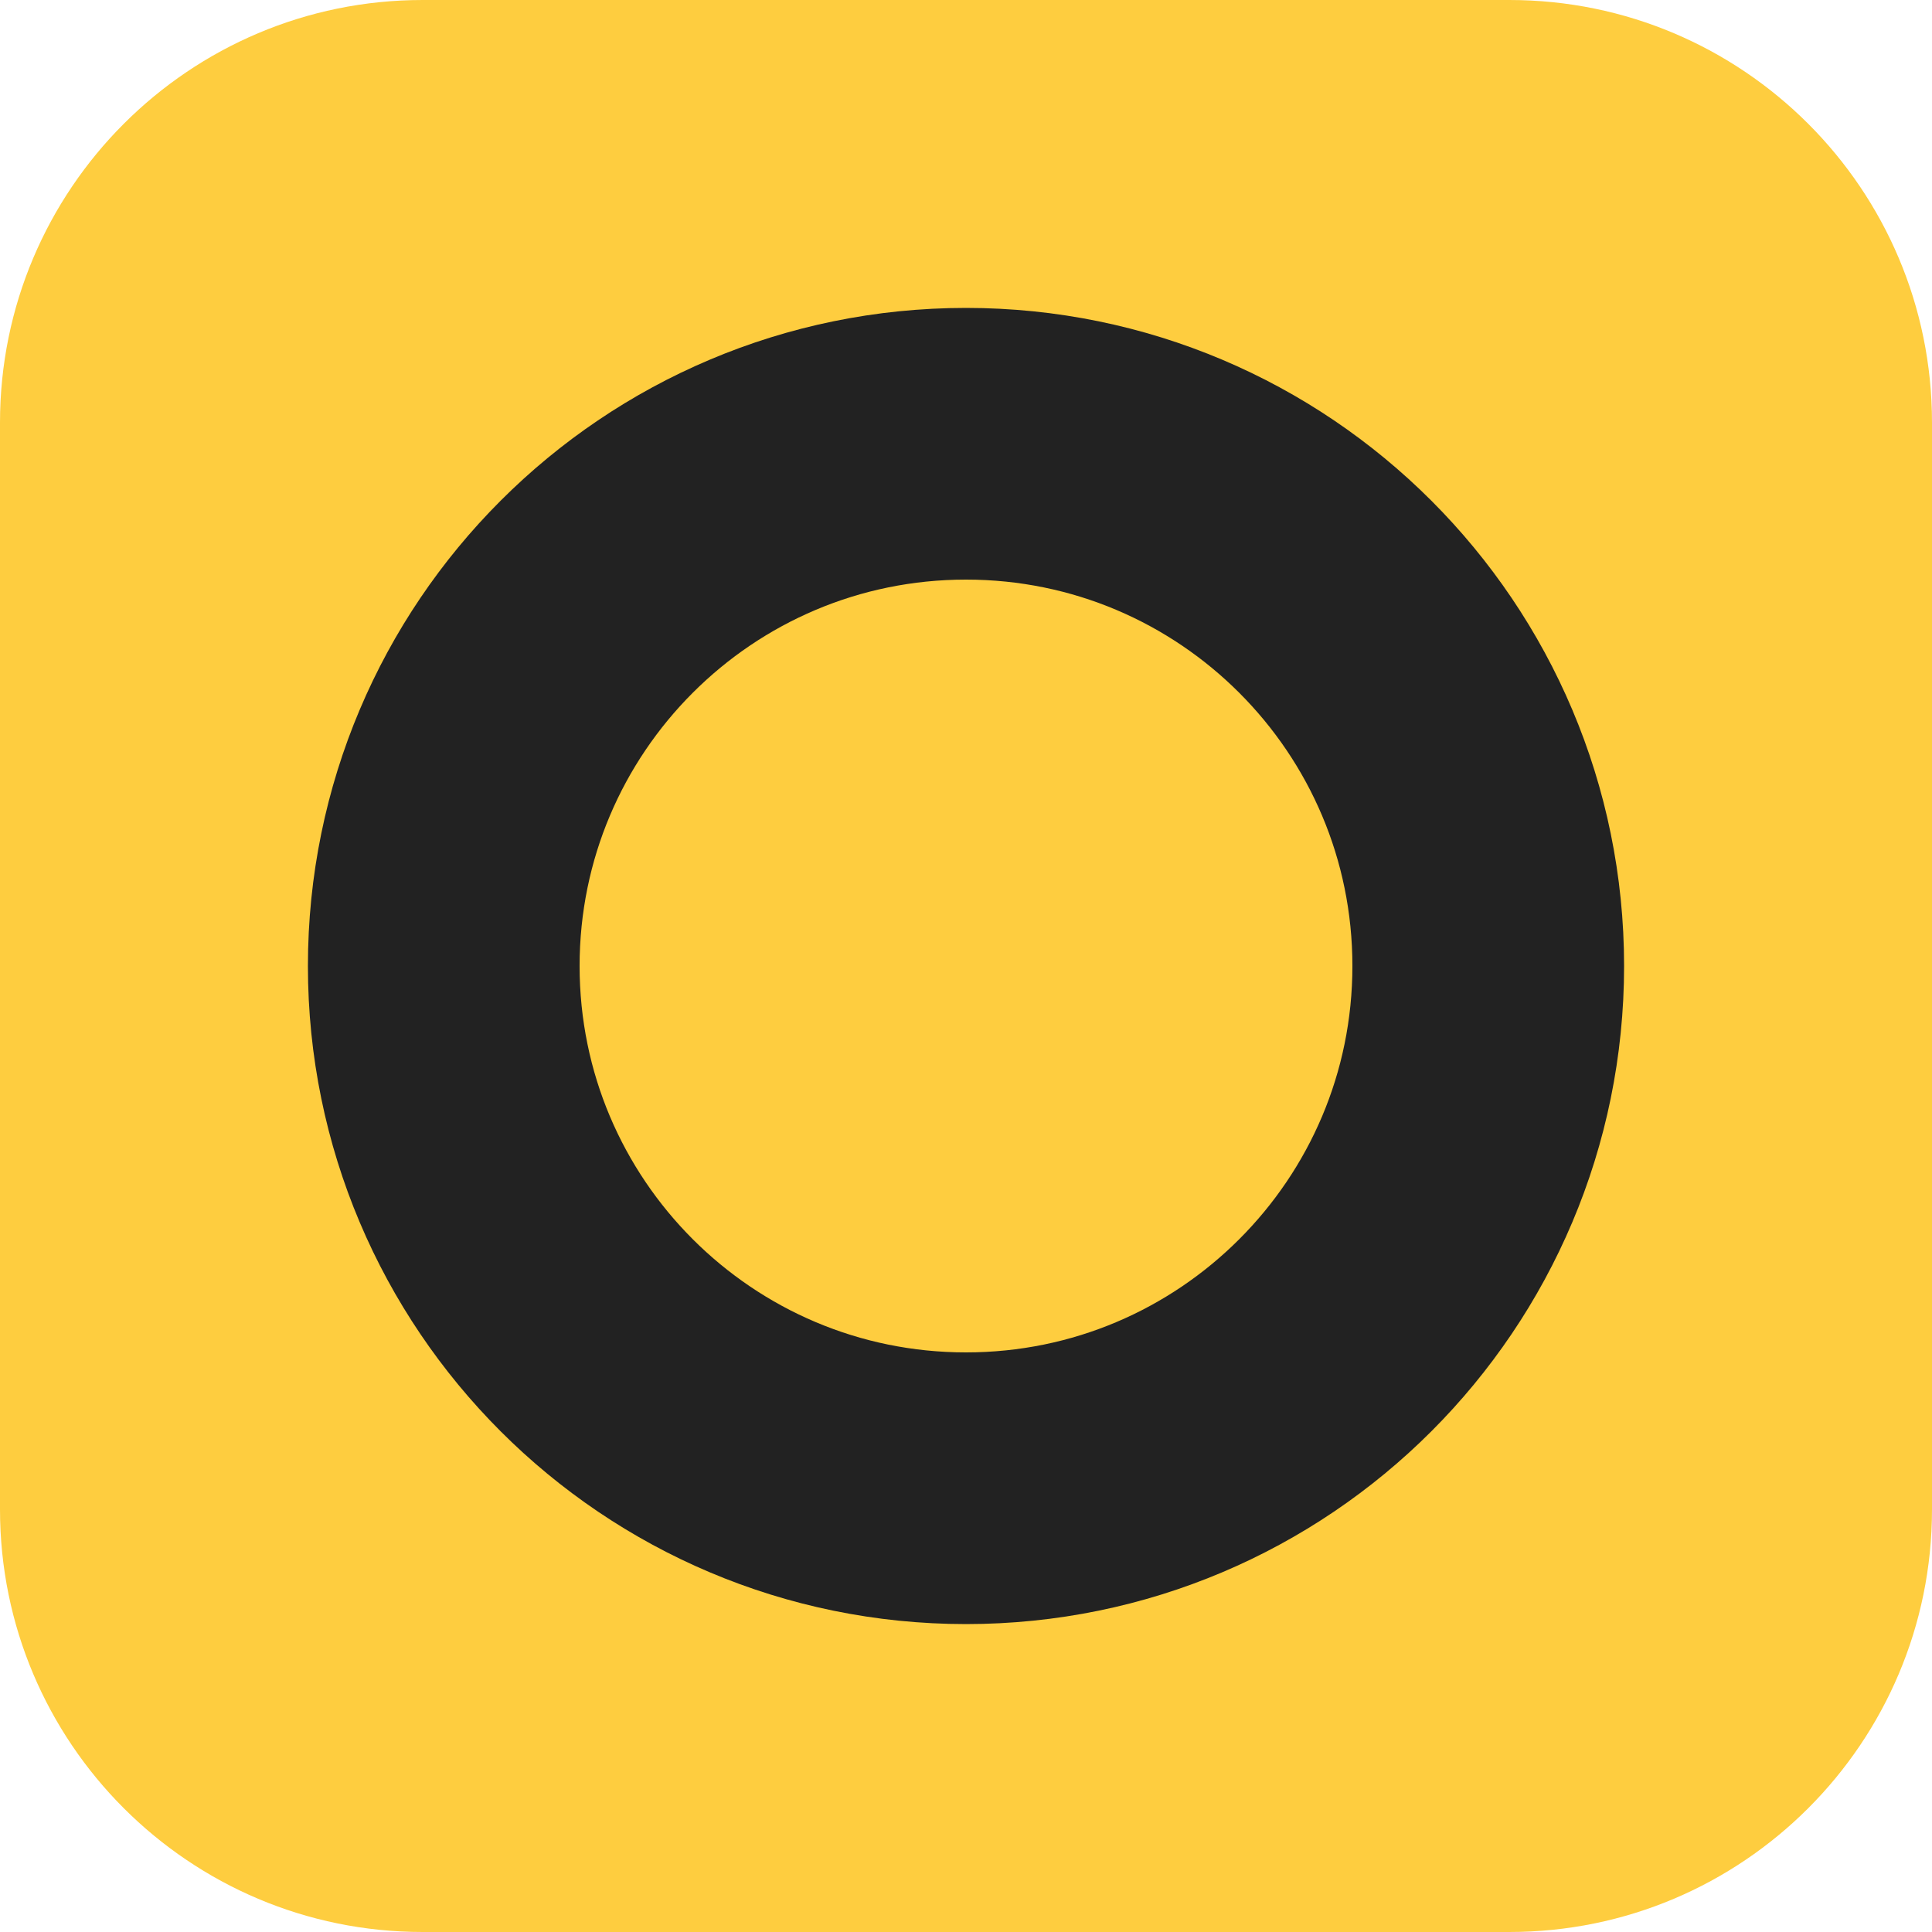
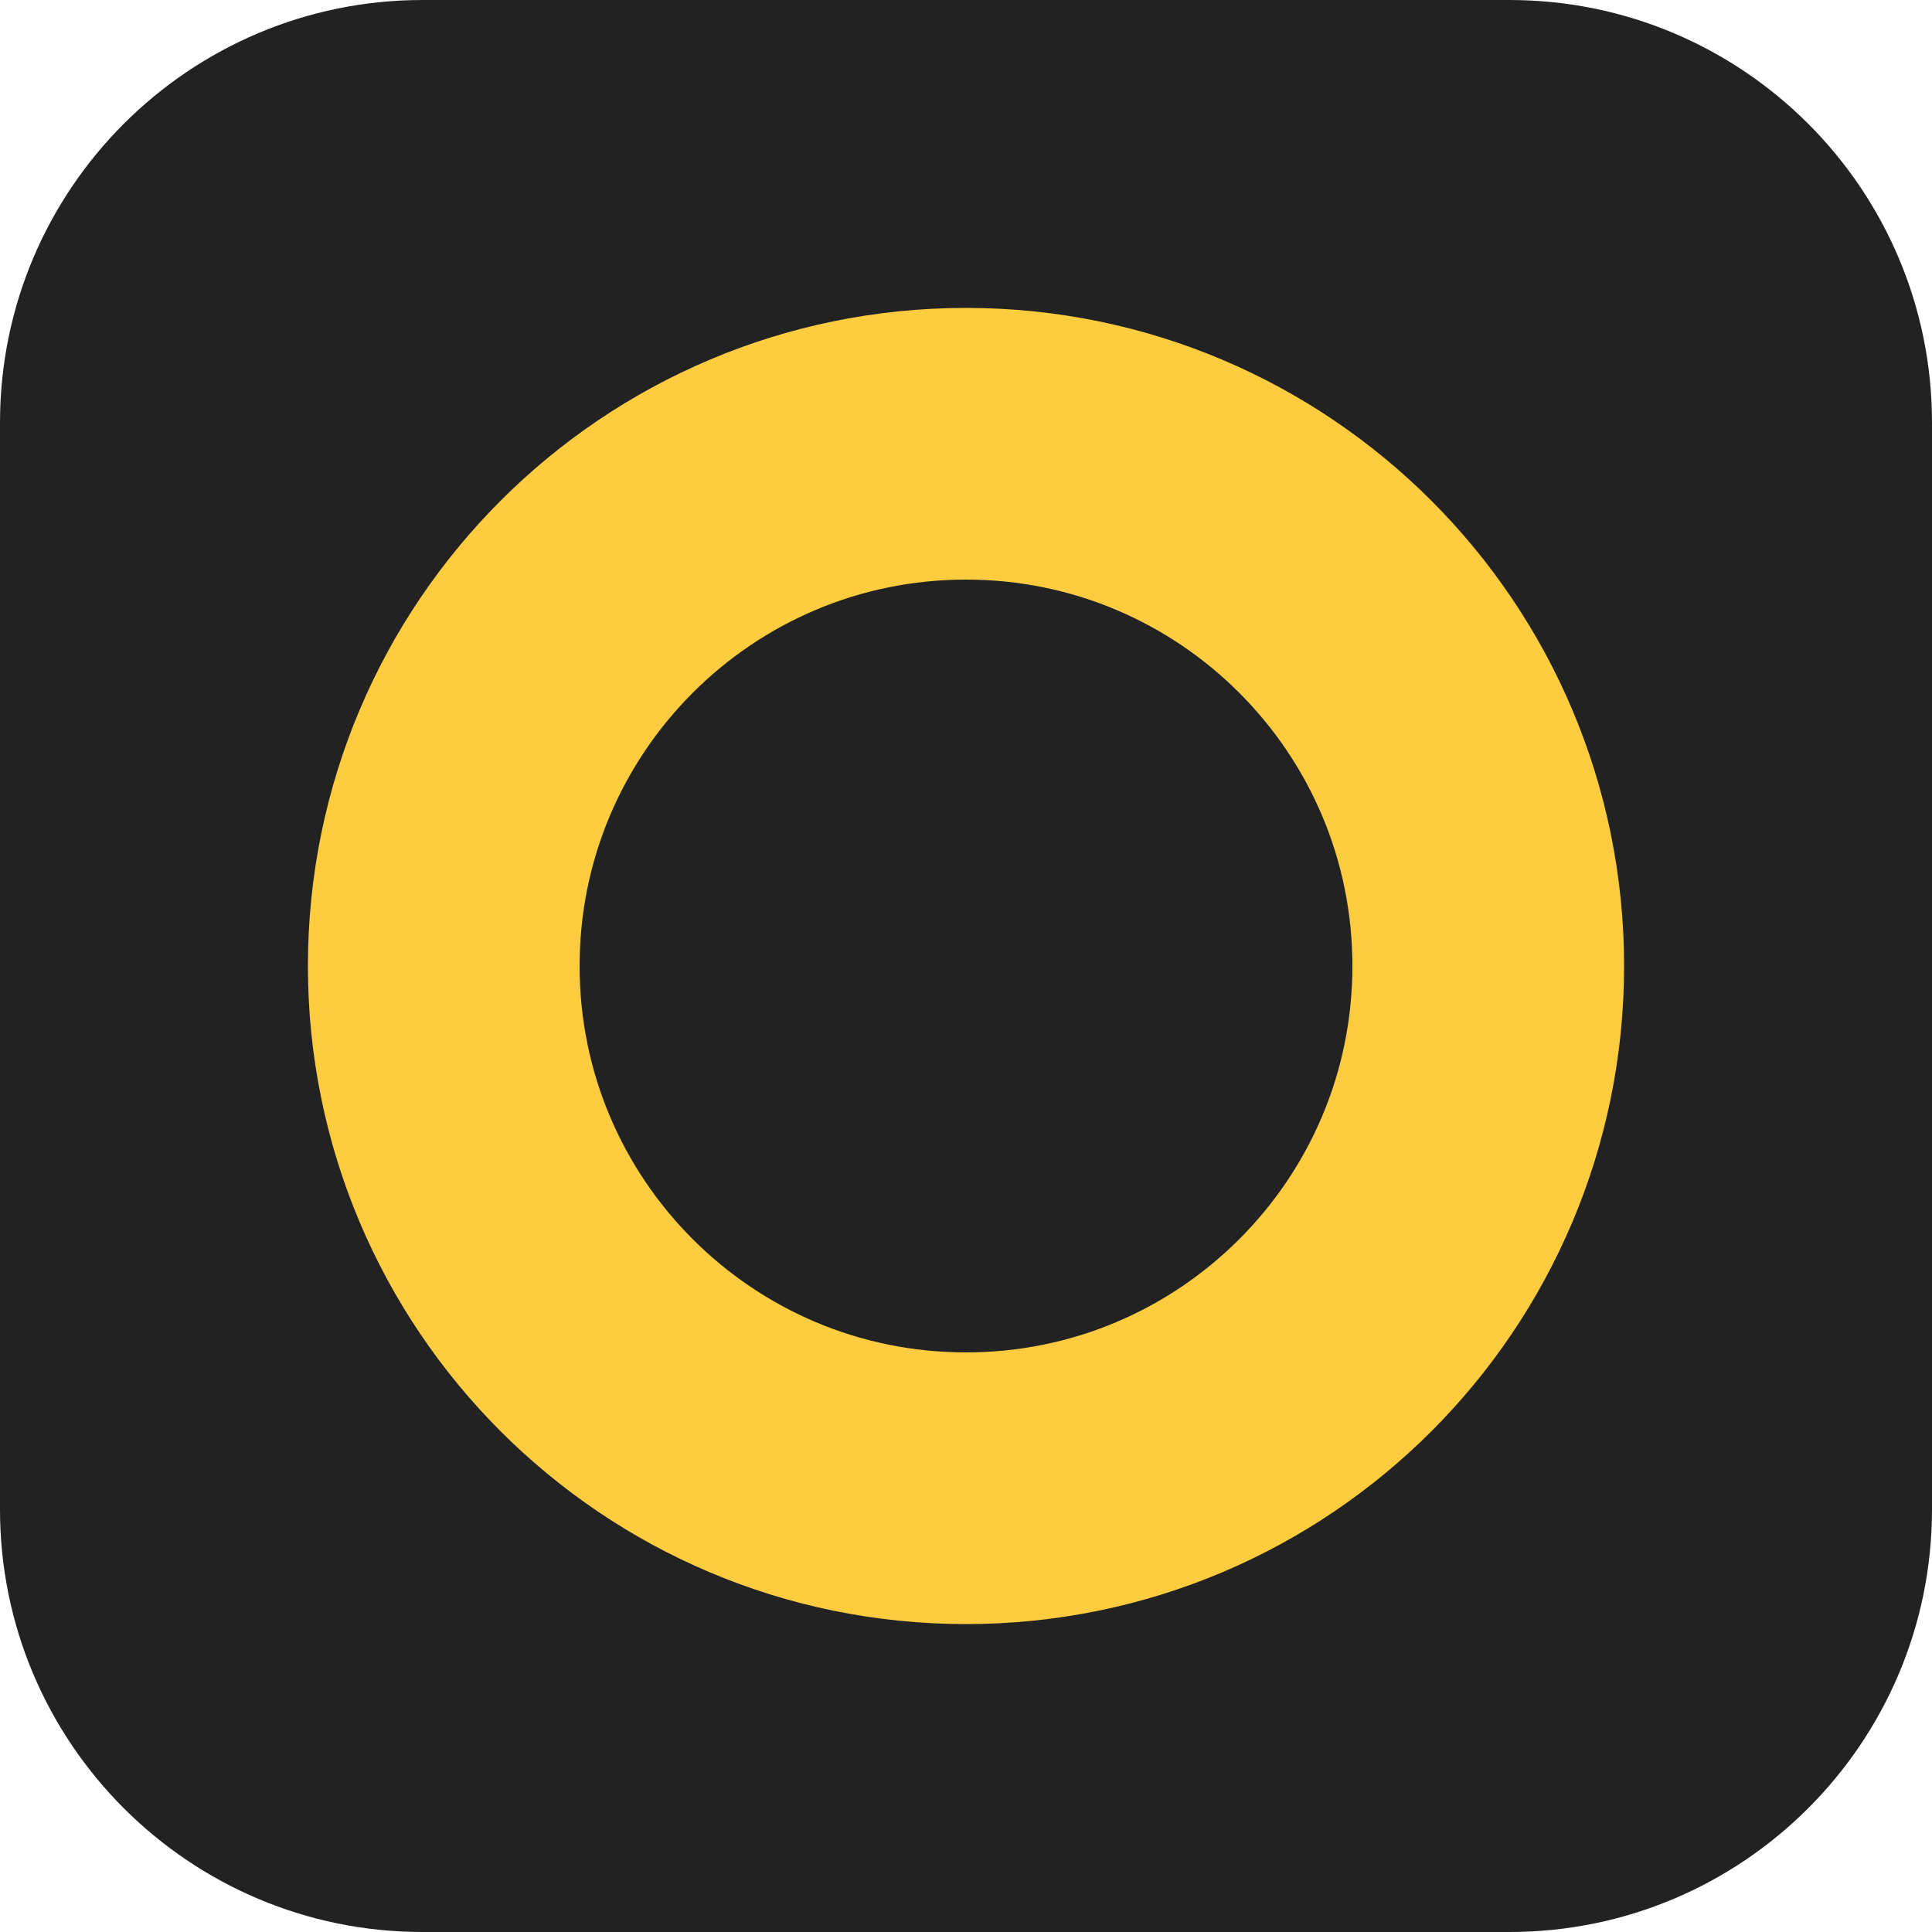
<svg xmlns="http://www.w3.org/2000/svg" viewBox="0 0 64 64">
-   <rect width="64" height="64" rx="14" fill="#FECD3F" />
-   <circle cx="32" cy="32" r="17.3" fill="none" stroke="#222222" stroke-width="9" />
+   <rect width="64" height="64" rx="14" fill="#222222" />
+   <circle cx="32" cy="32" r="17.3" fill="none" stroke="#FECD3F" stroke-width="9" />
</svg>
